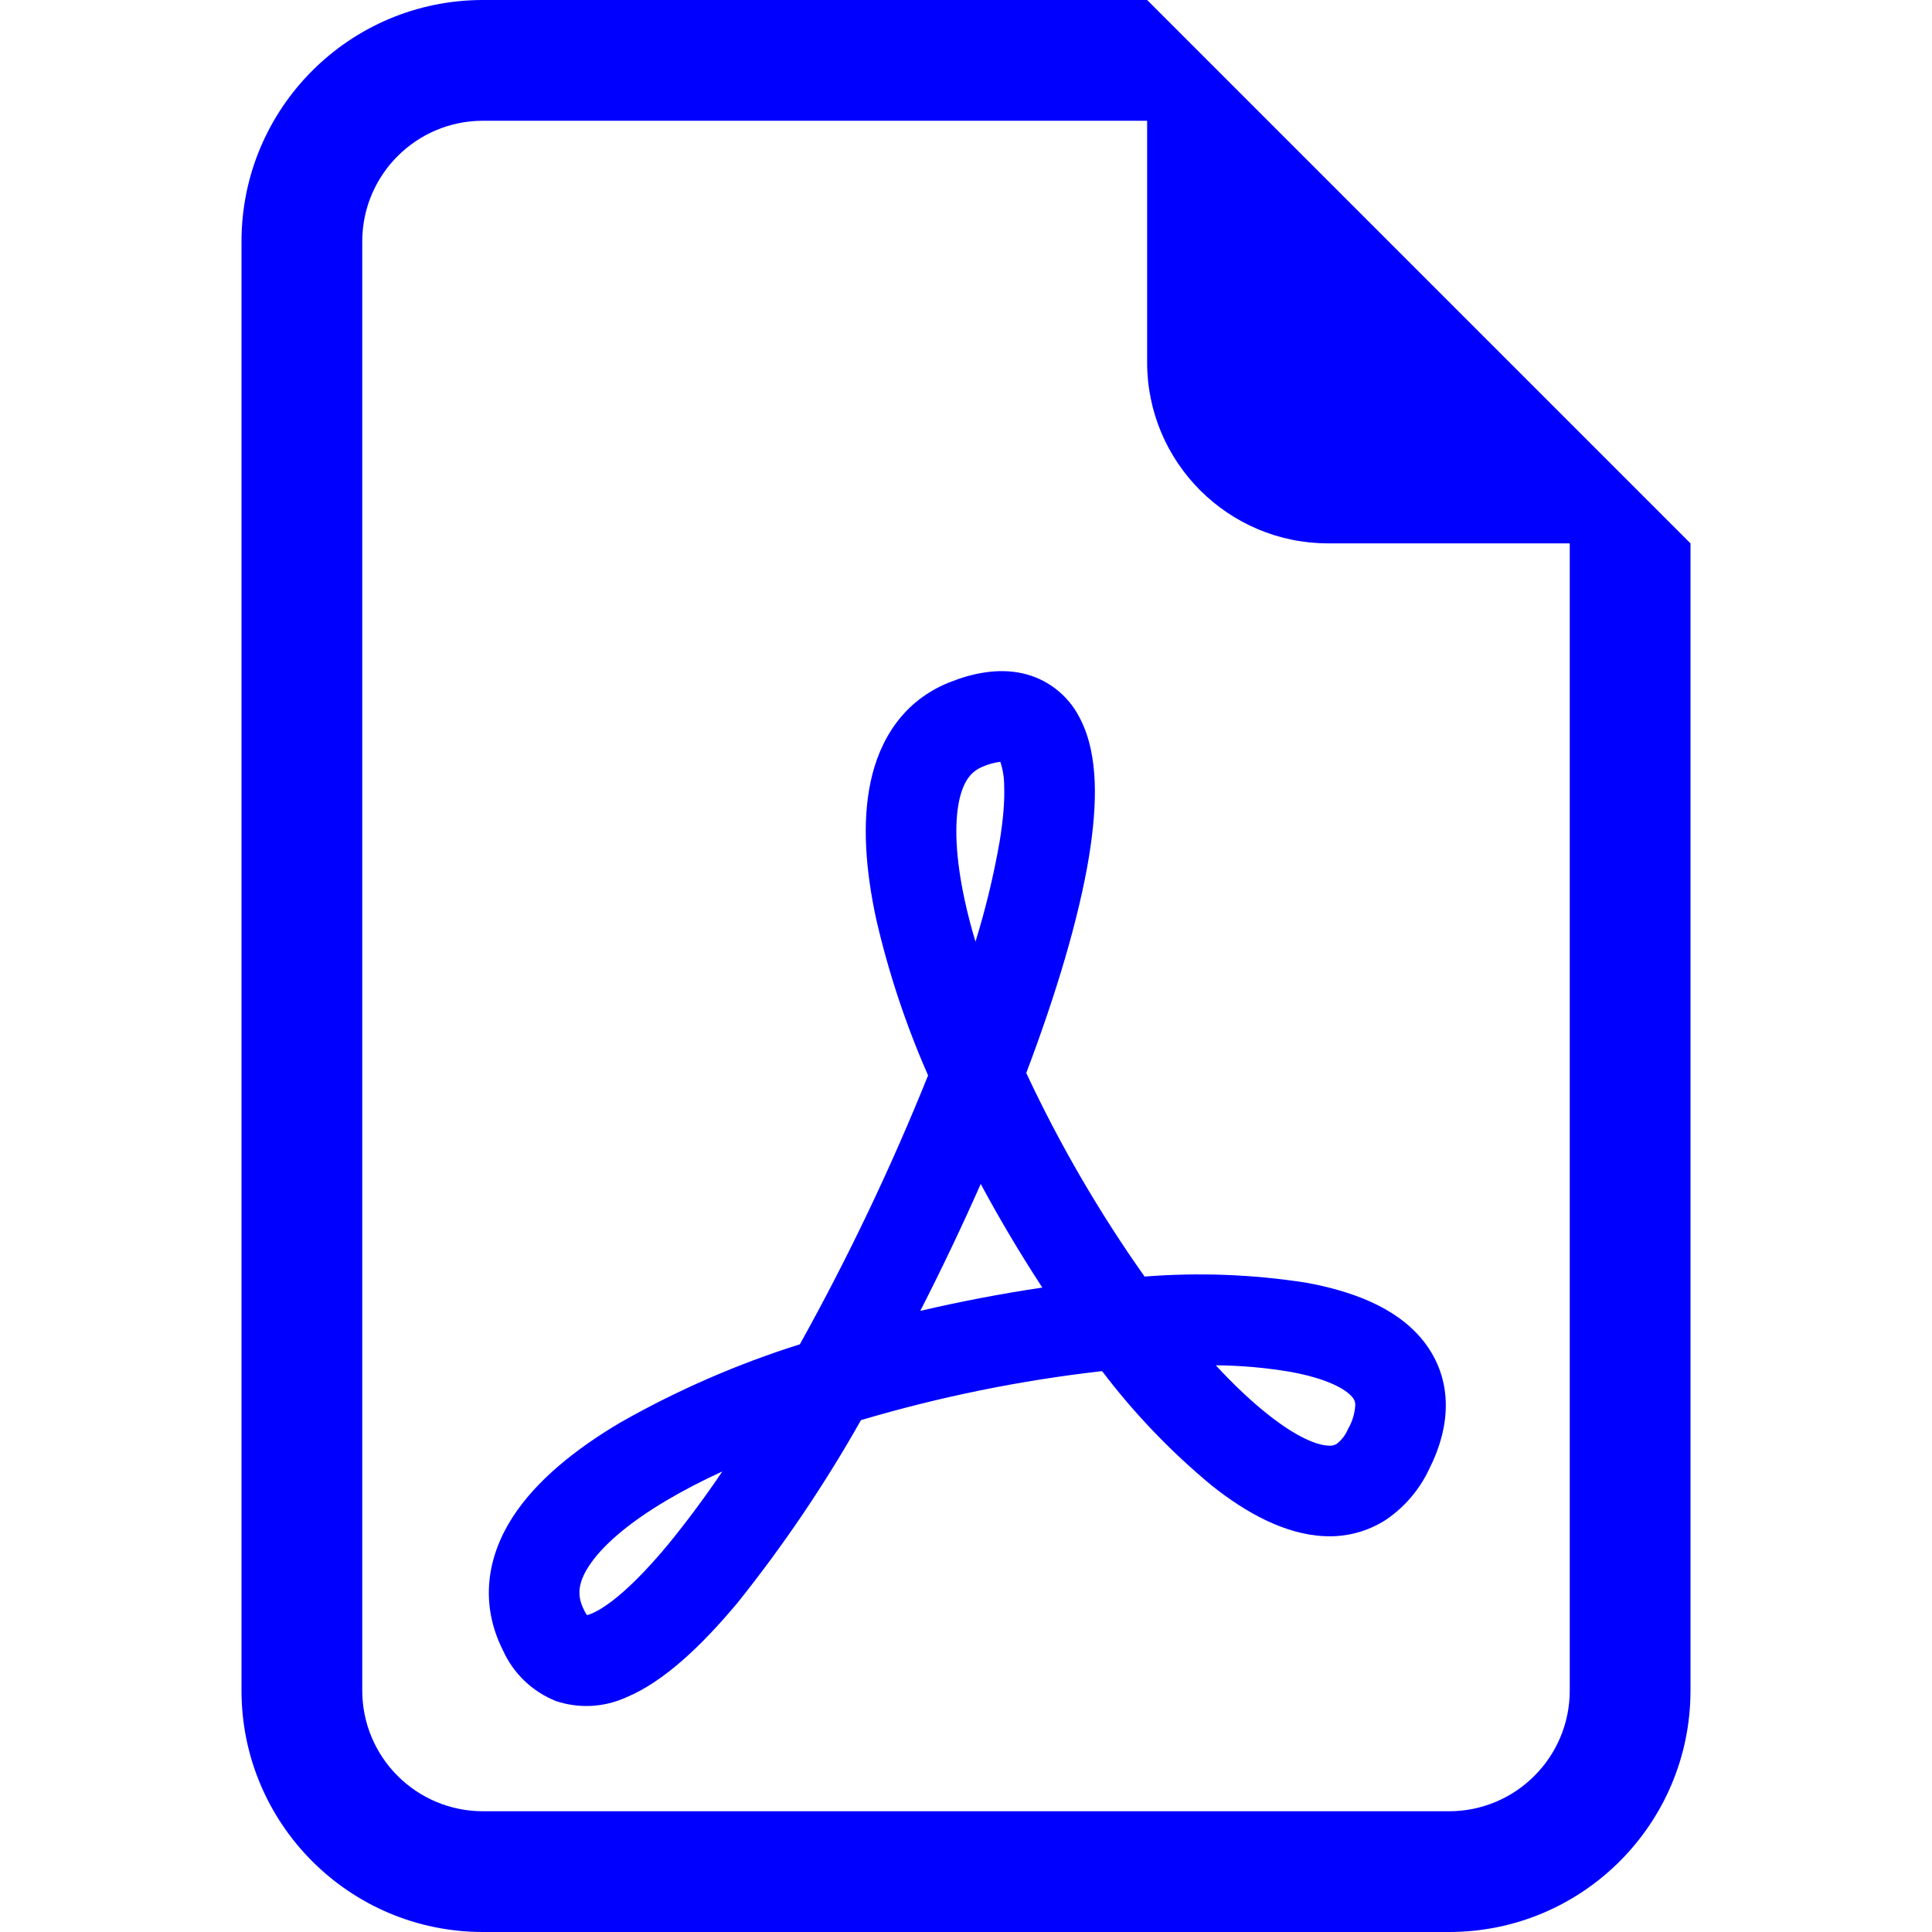
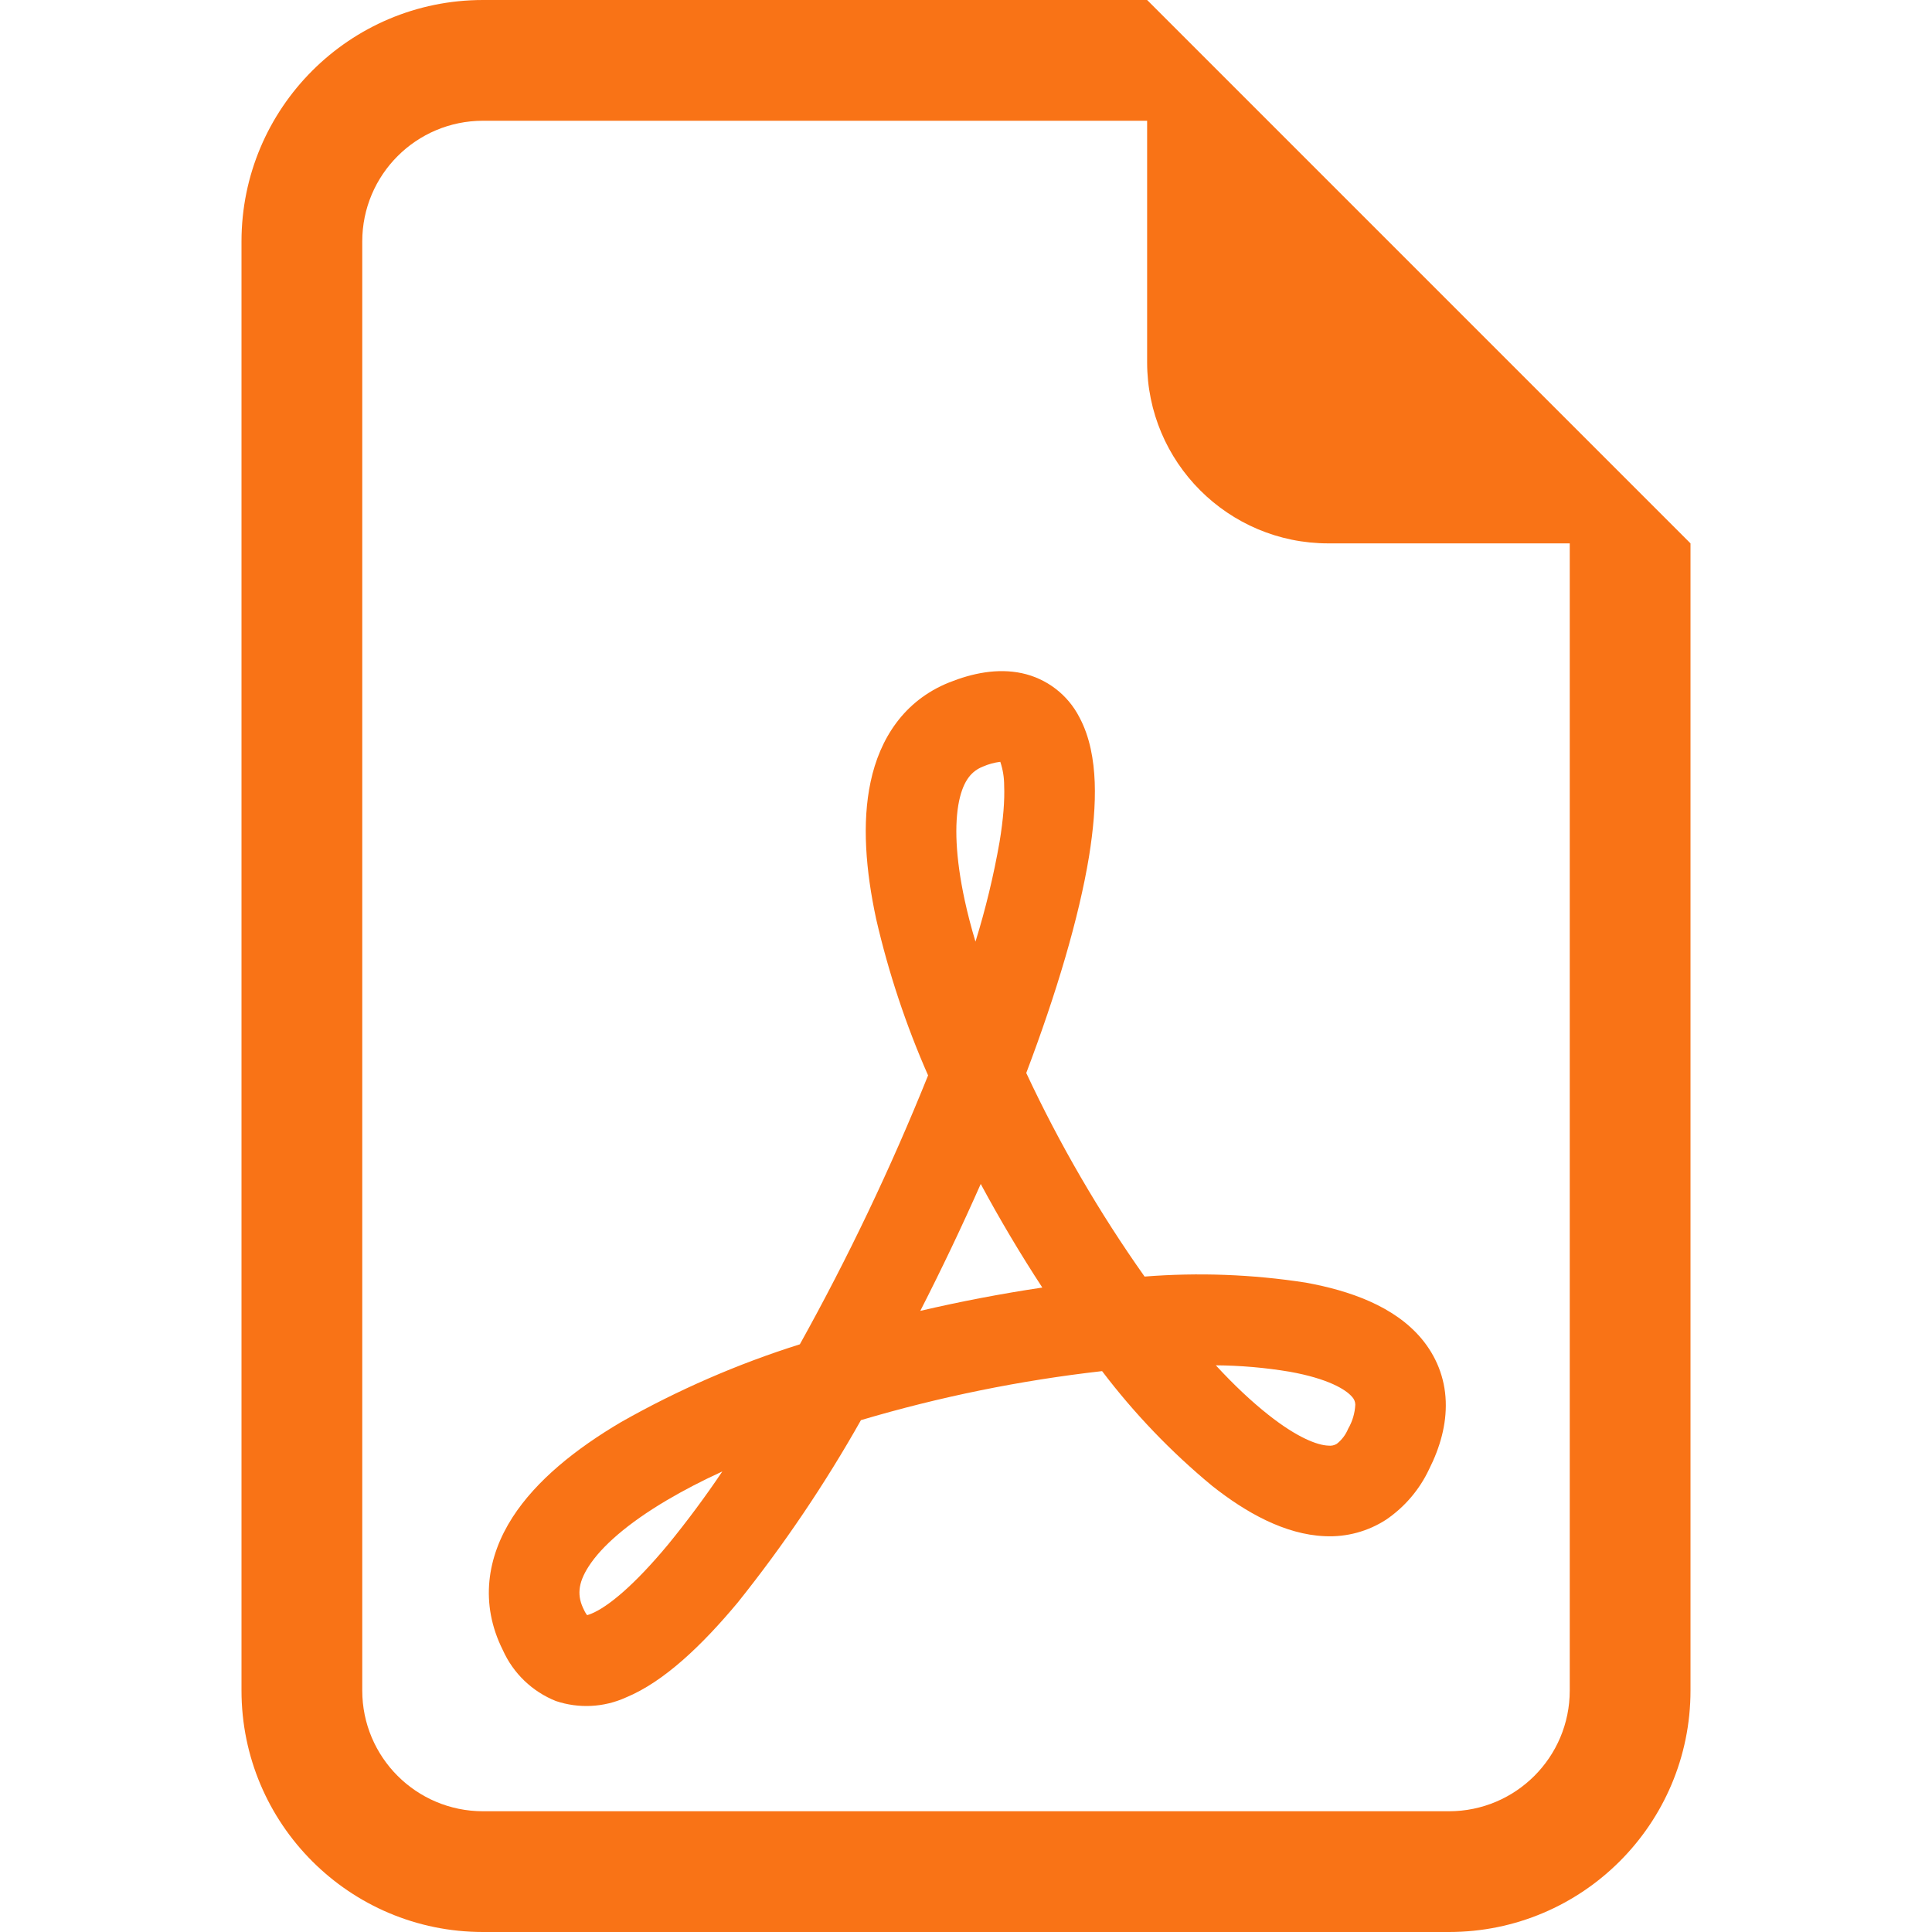
- <svg xmlns="http://www.w3.org/2000/svg" width="16" height="16" fill="blue" class="bi bi-file-earmark-pdf" viewBox="0 0 16 16">
+ <svg xmlns="http://www.w3.org/2000/svg" width="16" height="16" fill="#f97316" class="bi bi-file-earmark-pdf" viewBox="0 0 16 16">
  <path d="M14 14V4.5L9.5 0H4a2 2 0 0 0-2 2v12a2 2 0 0 0 2 2h8a2 2 0 0 0 2-2zM9.5 3A1.5 1.5 0 0 0 11 4.5h2V14a1 1 0 0 1-1 1H4a1 1 0 0 1-1-1V2a1 1 0 0 1 1-1h5.5v2z" />
  <path d="M4.603 14.087a.81.81 0 0 1-.438-.42c-.195-.388-.13-.776.08-1.102.198-.307.526-.568.897-.787a7.68 7.68 0 0 1 1.482-.645 19.697 19.697 0 0 0 1.062-2.227 7.269 7.269 0 0 1-.43-1.295c-.086-.4-.119-.796-.046-1.136.075-.354.274-.672.65-.823.192-.077.4-.12.602-.077a.7.7 0 0 1 .477.365c.088.164.12.356.127.538.007.188-.012.396-.047.614-.084.51-.27 1.134-.52 1.794a10.954 10.954 0 0 0 .98 1.686 5.753 5.753 0 0 1 1.334.05c.364.066.734.195.96.465.12.144.193.32.2.518.007.192-.047.382-.138.563a1.04 1.04 0 0 1-.354.416.856.856 0 0 1-.51.138c-.331-.014-.654-.196-.933-.417a5.712 5.712 0 0 1-.911-.95 11.651 11.651 0 0 0-1.997.406 11.307 11.307 0 0 1-1.02 1.51c-.292.35-.609.656-.927.787a.793.793 0 0 1-.58.029zm1.379-1.901c-.166.076-.32.156-.459.238-.328.194-.541.383-.647.547-.094.145-.096.25-.04.361.01.022.02.036.026.044a.266.266 0 0 0 .035-.012c.137-.056.355-.235.635-.572a8.18 8.18 0 0 0 .45-.606zm1.64-1.33a12.71 12.71 0 0 1 1.01-.193 11.744 11.744 0 0 1-.51-.858 20.801 20.801 0 0 1-.5 1.05zm2.446.45c.15.163.296.3.435.41.24.19.407.253.498.256a.107.107 0 0 0 .07-.015.307.307 0 0 0 .094-.125.436.436 0 0 0 .059-.2.095.095 0 0 0-.026-.063c-.052-.062-.2-.152-.518-.209a3.876 3.876 0 0 0-.612-.053zM8.078 7.8a6.7 6.7 0 0 0 .2-.828c.031-.188.043-.343.038-.465a.613.613 0 0 0-.032-.198.517.517 0 0 0-.145.04c-.087.035-.158.106-.196.283-.04.192-.03.469.046.822.024.111.054.227.09.346z" />
</svg>
